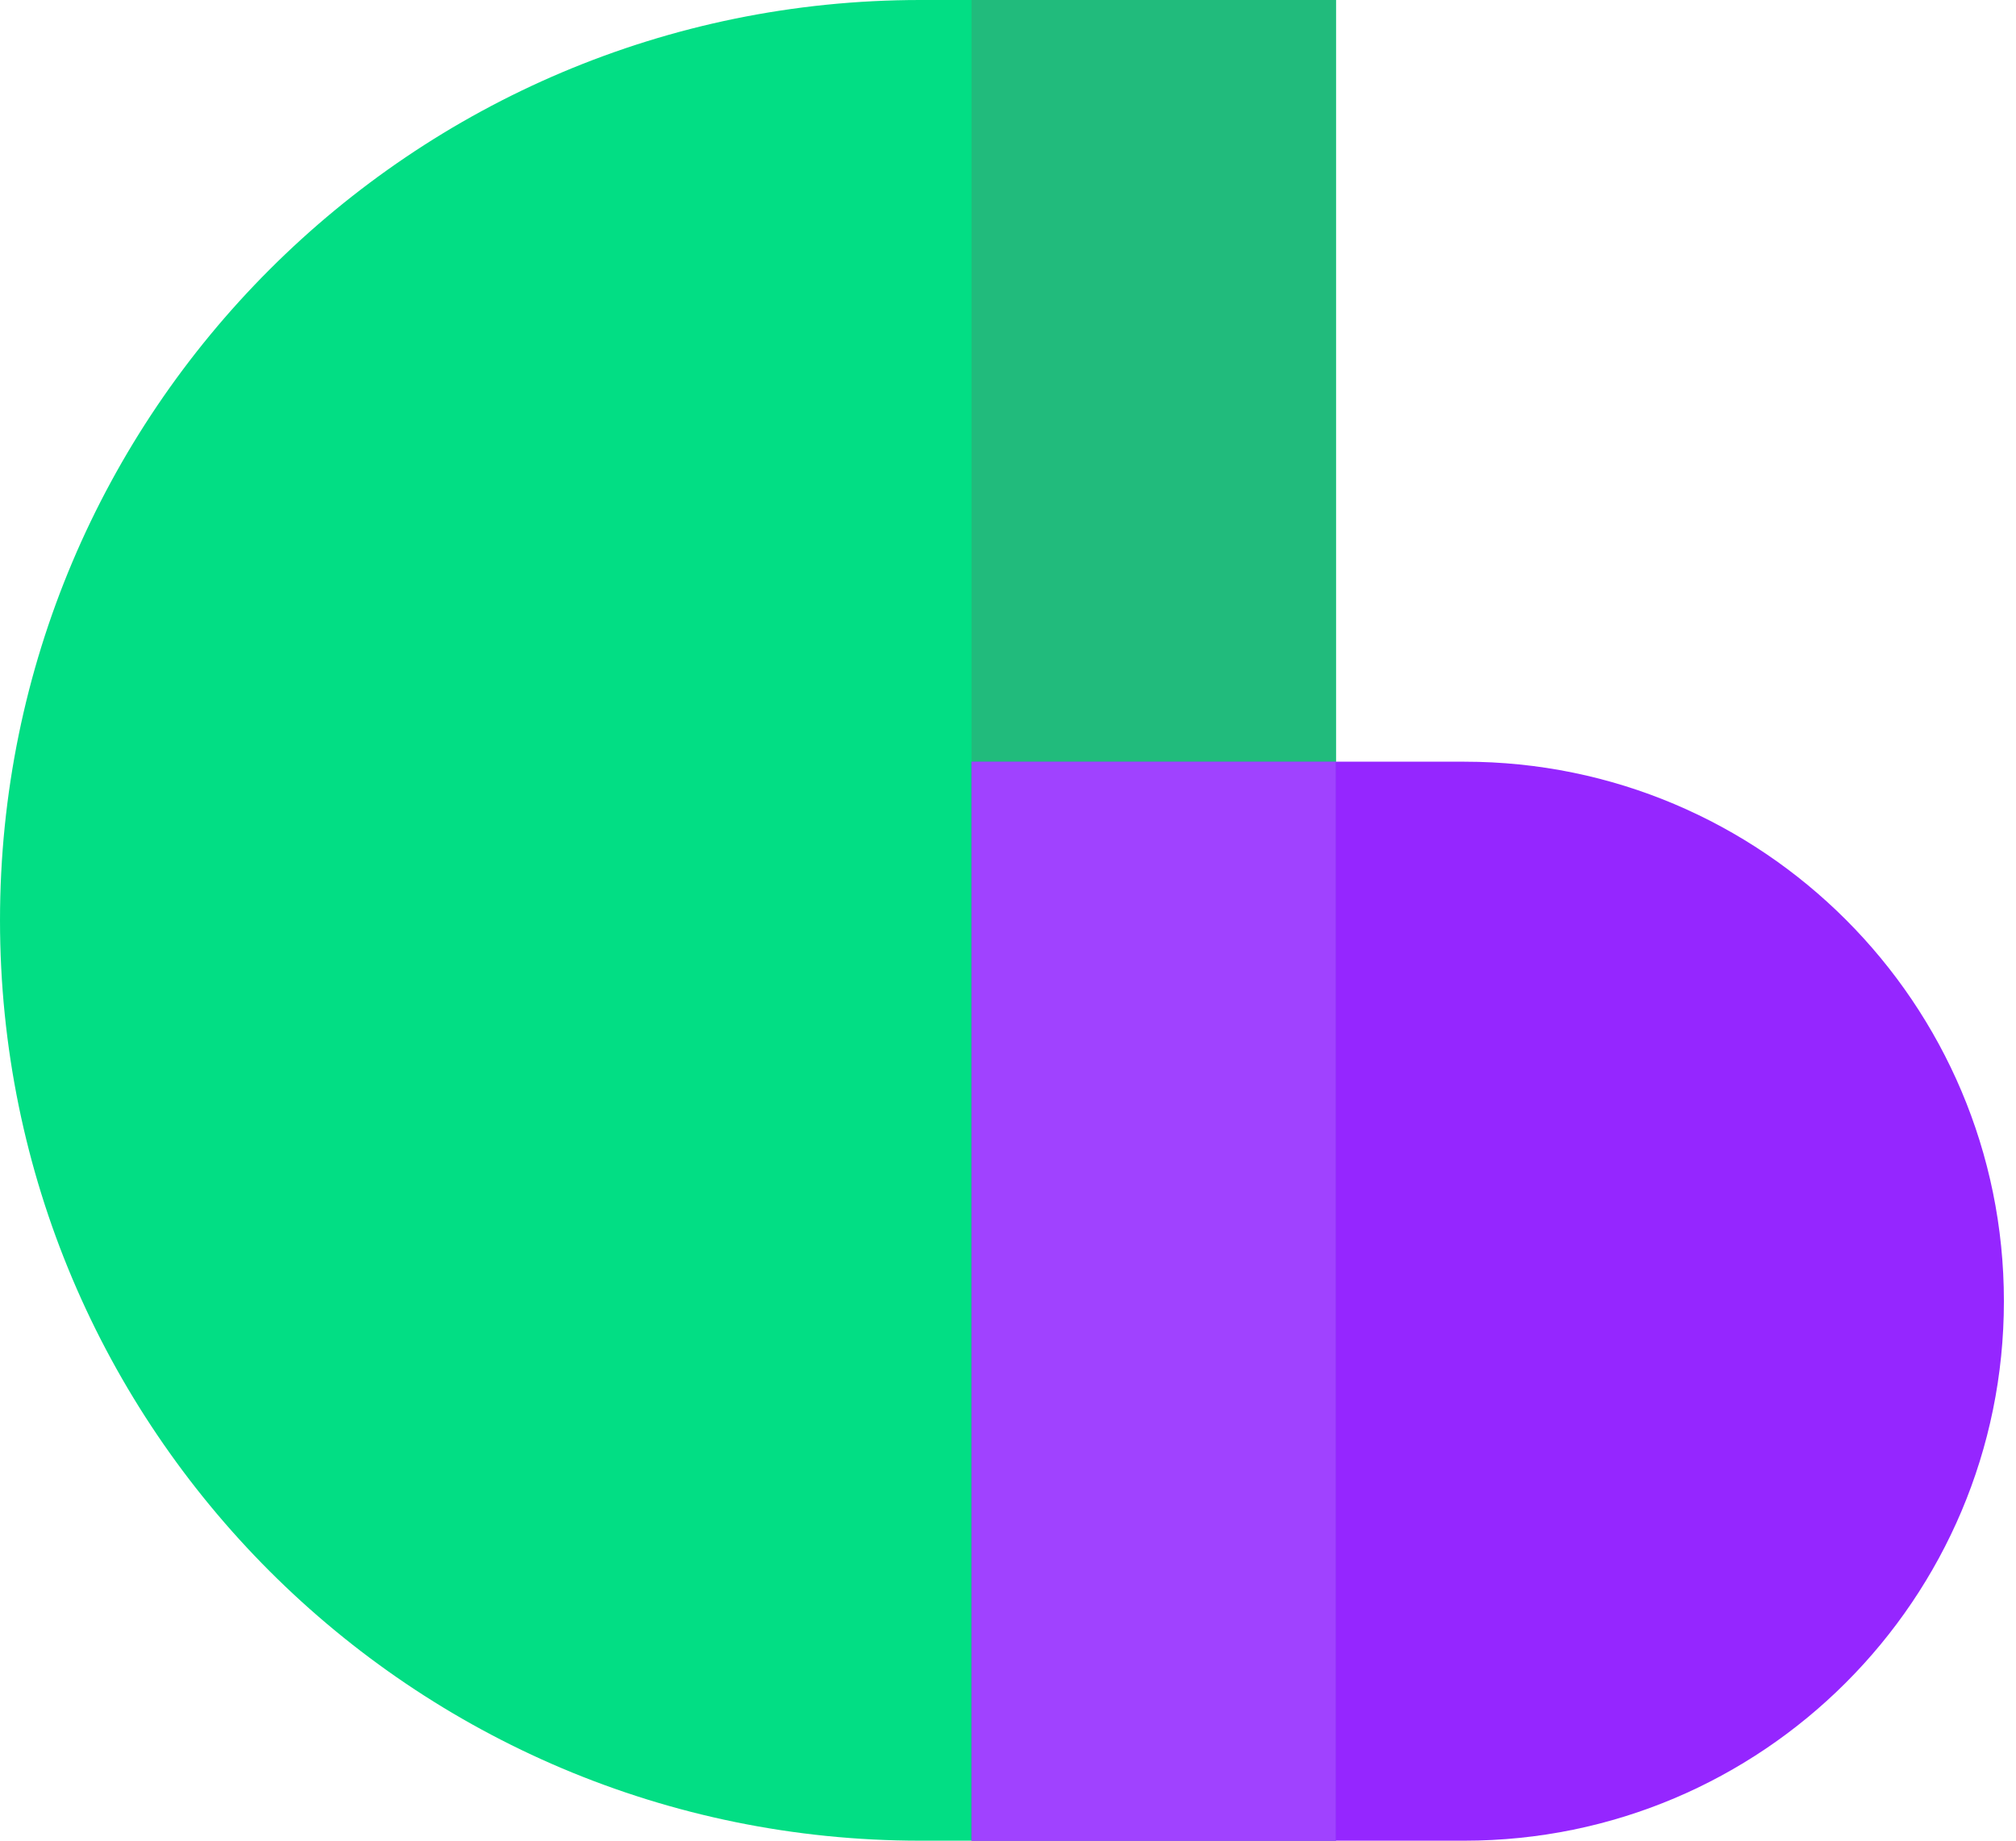
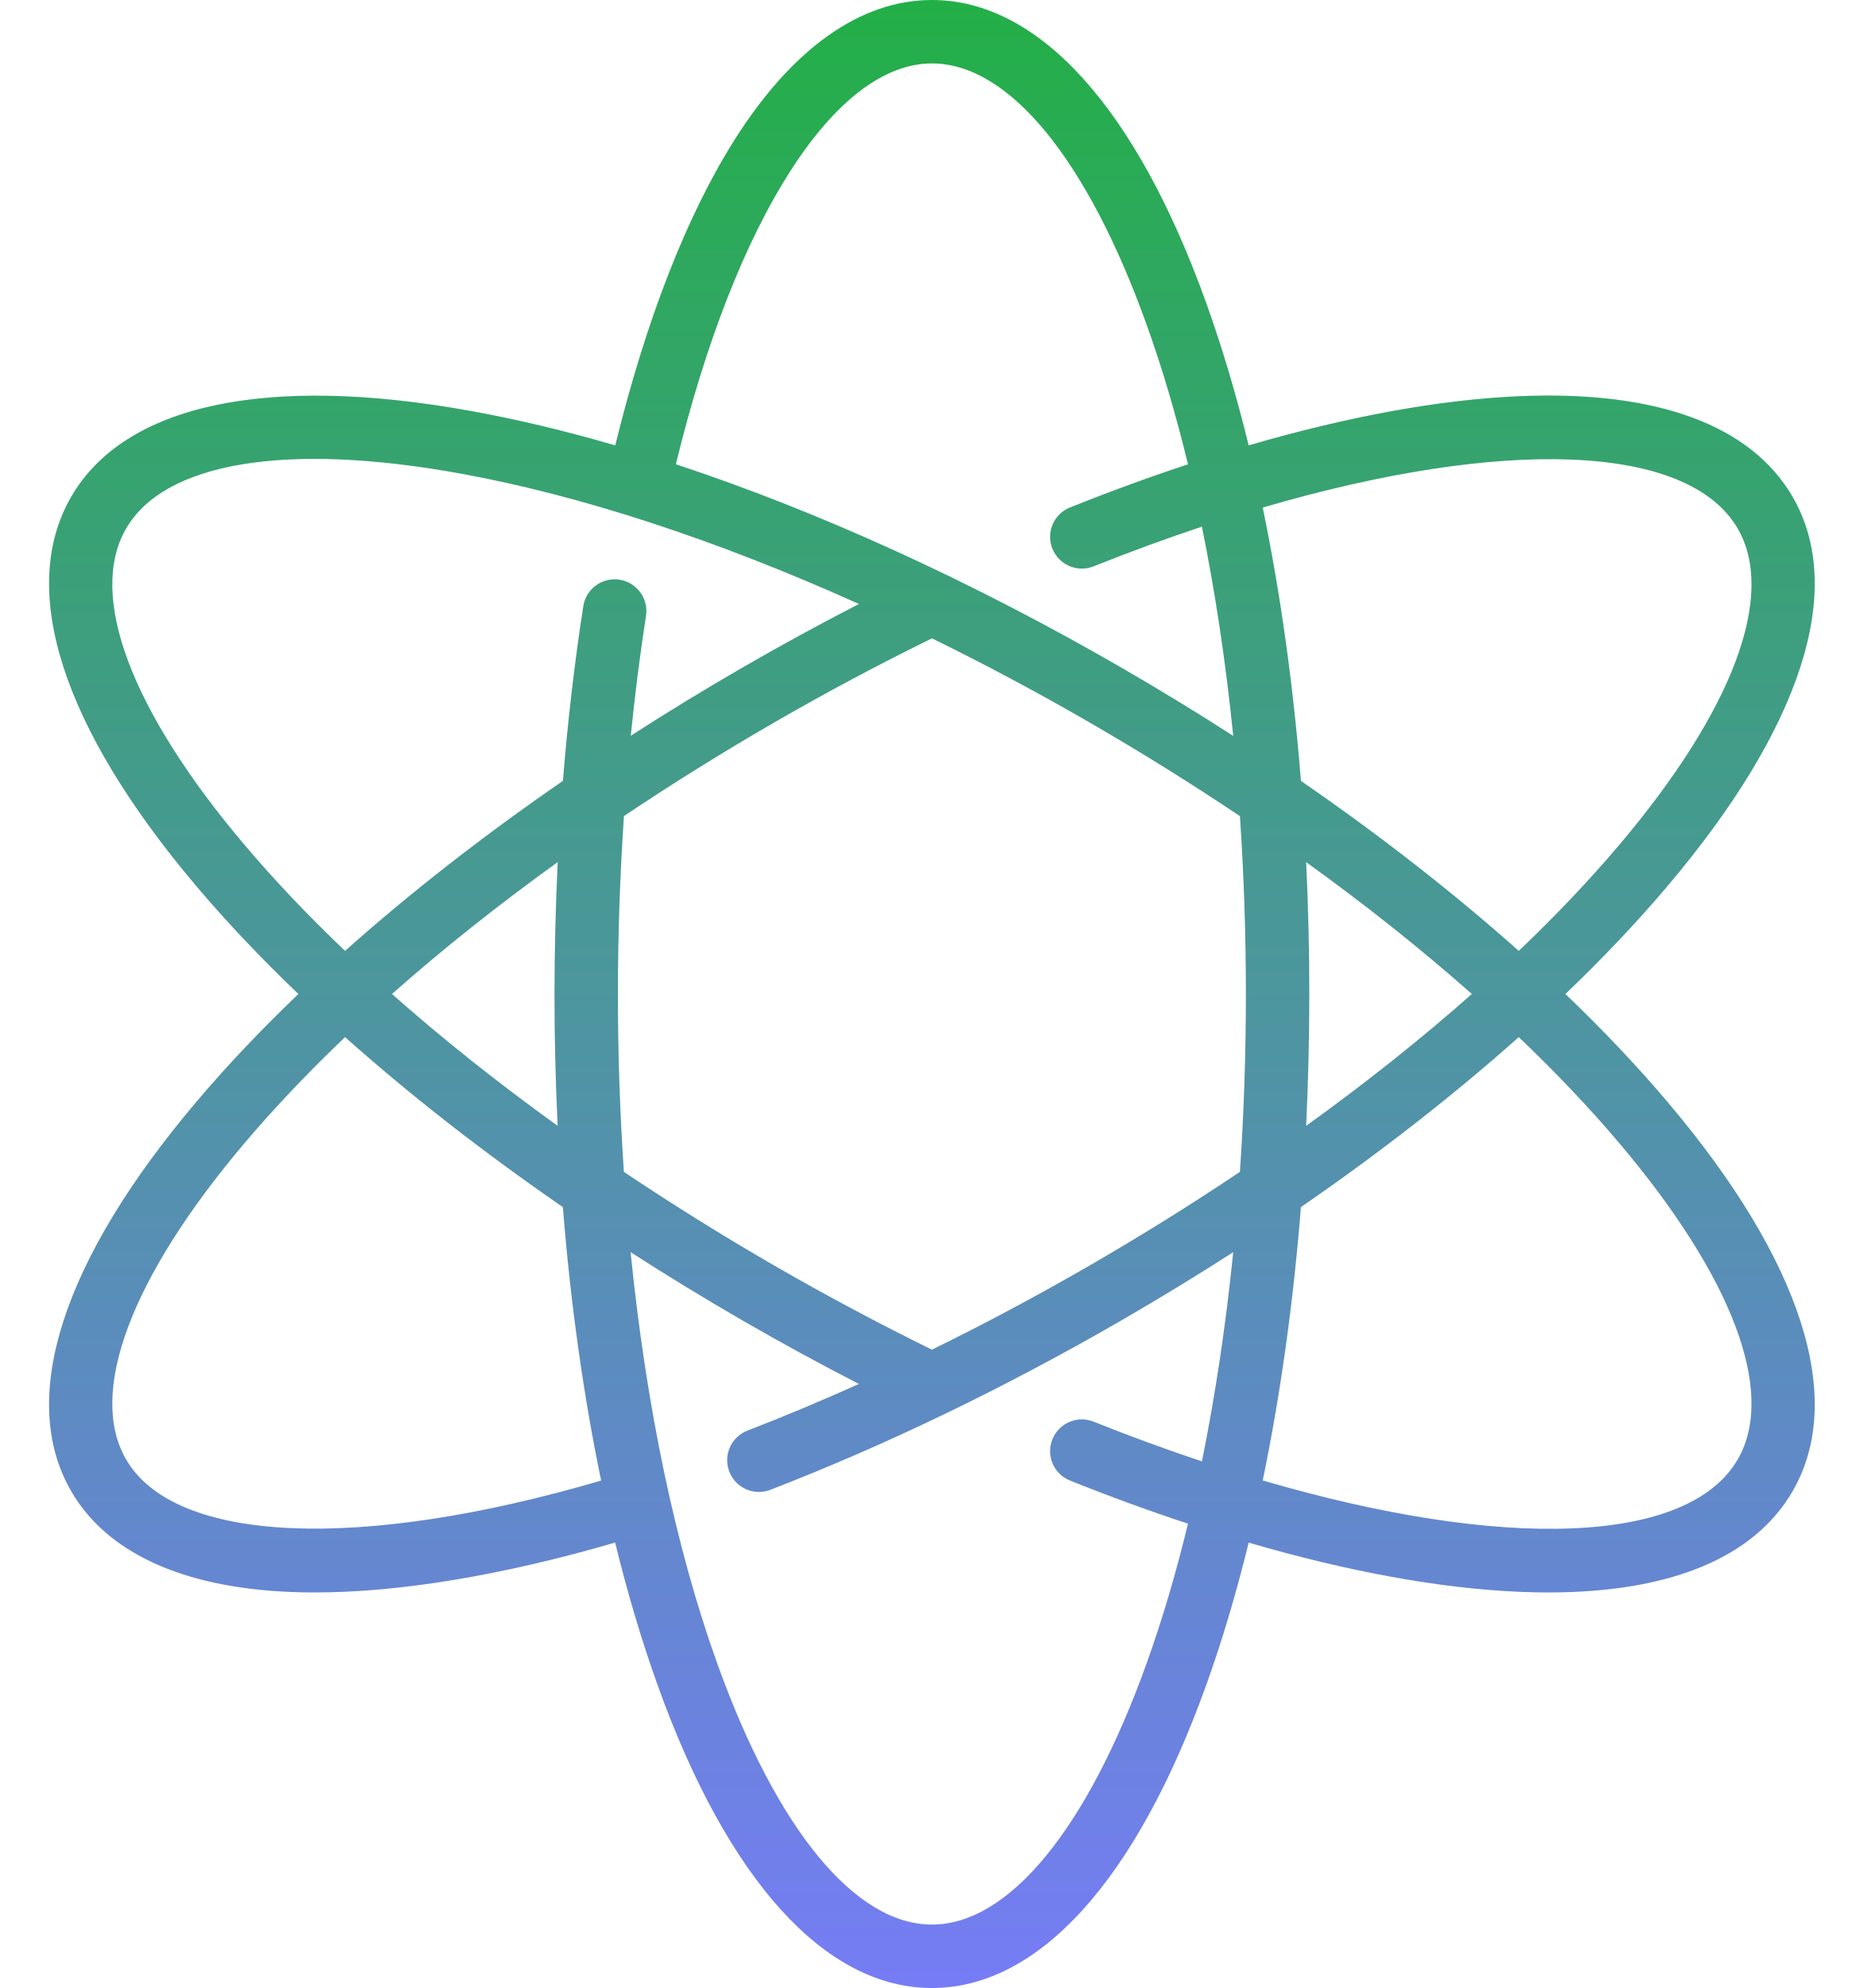
- <svg xmlns="http://www.w3.org/2000/svg" width="23px" height="21px" viewBox="0 0 23 21" version="1.1">
-   <g id="Page-1" stroke="none" stroke-width="1" fill="none" fill-rule="evenodd">
-     <g id="logo-mini">
-       <path d="M1.77635684e-15,-5.32907052e-15 L4.741,-5.32907052e-15 C10.54,-6.39432768e-15 15.241,4.701 15.241,10.5 L15.241,10.5 C15.241,16.299 10.54,21 4.741,21 L1.77635684e-15,21 L1.77635684e-15,-5.32907052e-15 Z" id="Rectangle-Copy-4" fill="#02DE84" transform="translate(7.620531, 10.5) scale(-1, 1) translate(-7.620531, -10.5) " />
-       <path d="M11.084,8.69 L16.706,8.69 C20.106,8.69 22.862,11.445 22.862,14.845 L22.862,14.845 C22.862,18.244 20.106,21 16.706,21 L11.084,21 L11.084,8.69 Z" id="Rectangle-Copy-5" fill="#8200FF" opacity="0.851" />
-       <rect id="Rectangle-Copy-6" fill="#21BB7C" x="11.084" y="0" width="4.157" height="8.69" />
-       <rect id="Rectangle-Copy-7" fill="#A042FF" x="11.084" y="8.69" width="4.157" height="12.31" />
-     </g>
-   </g>
+ <svg xmlns="http://www.w3.org/2000/svg" width="30" height="32" viewBox="0 0 30 32" fill="none">
+   <path d="M25.197 16C25.802 15.421 26.353 14.839 26.842 14.261C29 11.711 29.715 9.488 28.856 8C28.189 6.844 26.667 6.282 24.457 6.377C23.176 6.432 21.7 6.702 20.099 7.169C19.899 6.356 19.671 5.587 19.415 4.875C18.286 1.731 16.718 0 15 0C13.854 0 12.757 0.776 11.827 2.245C11.056 3.462 10.396 5.156 9.903 7.169C9.098 6.935 8.318 6.748 7.573 6.614C4.286 6.02 2.002 6.512 1.144 8C0.285 9.488 1 11.711 3.158 14.261C3.646 14.839 4.198 15.421 4.803 16C4.198 16.579 3.646 17.161 3.158 17.739C1 20.289 0.285 22.512 1.144 24C1.716 24.992 2.938 25.554 4.675 25.625C4.802 25.631 4.932 25.633 5.066 25.633C6.433 25.633 8.088 25.358 9.901 24.83C10.101 25.644 10.329 26.413 10.585 27.125C11.714 30.269 13.282 32 15 32C16.718 32 18.286 30.269 19.415 27.125C19.671 26.413 19.899 25.644 20.099 24.831C21.7 25.298 23.176 25.568 24.457 25.623C24.618 25.63 24.774 25.633 24.927 25.633C26.883 25.633 28.237 25.073 28.856 24C29.715 22.512 29 20.289 26.842 17.739C26.353 17.161 25.802 16.579 25.197 16ZM27.972 8.511C28.59 9.582 27.894 11.437 26.063 13.601C25.584 14.167 25.042 14.738 24.446 15.306C23.399 14.373 22.22 13.452 20.94 12.57C20.817 11.023 20.609 9.542 20.325 8.17C24.185 7.04 27.174 7.128 27.972 8.511ZM15 21.725C14.156 21.31 13.306 20.858 12.473 20.377C11.631 19.891 10.819 19.384 10.042 18.863C9.979 17.929 9.946 16.972 9.946 16C9.946 15.029 9.98 14.073 10.043 13.136C10.82 12.615 11.632 12.109 12.473 11.623C13.307 11.142 14.156 10.689 15.001 10.275C15.841 10.687 16.686 11.137 17.527 11.623C18.368 12.109 19.181 12.616 19.958 13.137C20.021 14.071 20.054 15.028 20.054 16C20.054 16.972 20.021 17.929 19.958 18.863C19.181 19.384 18.368 19.891 17.527 20.377C16.687 20.862 15.843 21.312 15 21.725ZM8.976 18.122C8.015 17.431 7.121 16.719 6.309 16C7.121 15.281 8.016 14.569 8.977 13.877C8.944 14.576 8.925 15.284 8.925 16C8.925 16.716 8.942 17.424 8.976 18.122ZM21.024 13.878C21.985 14.569 22.879 15.281 23.691 16C22.879 16.719 21.985 17.431 21.024 18.122C21.057 17.424 21.075 16.716 21.075 16C21.075 15.284 21.057 14.576 21.024 13.878ZM15 1.021C16.236 1.021 17.495 2.552 18.454 5.22C18.705 5.918 18.928 6.673 19.122 7.474C18.504 7.678 17.87 7.909 17.224 8.168C16.962 8.272 16.834 8.57 16.939 8.831C17.044 9.093 17.341 9.221 17.603 9.116C18.197 8.879 18.779 8.666 19.346 8.477C19.562 9.538 19.731 10.668 19.85 11.845C19.262 11.466 18.657 11.097 18.037 10.739C15.621 9.344 13.168 8.229 10.879 7.473C11.834 3.538 13.432 1.021 15 1.021ZM3.937 13.601C2.106 11.437 1.41 9.582 2.028 8.511C2.646 7.44 4.601 7.115 7.391 7.619C9.345 7.971 11.55 8.697 13.826 9.722C13.202 10.043 12.578 10.383 11.962 10.739C11.343 11.096 10.74 11.465 10.153 11.843C10.219 11.188 10.3 10.544 10.398 9.915C10.442 9.636 10.251 9.375 9.972 9.331C9.694 9.288 9.432 9.478 9.389 9.757C9.247 10.669 9.138 11.609 9.061 12.569C7.781 13.451 6.601 14.372 5.554 15.306C4.958 14.738 4.416 14.167 3.937 13.601ZM2.028 23.489C1.41 22.418 2.106 20.563 3.937 18.399C4.416 17.833 4.958 17.262 5.554 16.694C6.601 17.627 7.78 18.548 9.06 19.43C9.183 20.978 9.391 22.459 9.676 23.832C5.79 24.972 2.812 24.848 2.028 23.489ZM18.454 26.78C17.495 29.448 16.236 30.979 15 30.979C13.764 30.979 12.505 29.448 11.546 26.78C10.875 24.912 10.4 22.639 10.15 20.155C10.738 20.534 11.342 20.903 11.962 21.261C12.577 21.616 13.201 21.956 13.825 22.277C13.225 22.547 12.626 22.798 12.031 23.028C11.768 23.13 11.637 23.425 11.739 23.688C11.817 23.891 12.01 24.015 12.215 24.015C12.276 24.015 12.338 24.004 12.399 23.981C14.263 23.26 16.16 22.345 18.038 21.261C18.657 20.903 19.262 20.534 19.85 20.156C19.731 21.332 19.562 22.462 19.346 23.523C18.779 23.334 18.197 23.122 17.603 22.884C17.341 22.779 17.044 22.907 16.939 23.169C16.834 23.431 16.962 23.728 17.224 23.832C17.87 24.091 18.504 24.322 19.122 24.526C18.928 25.327 18.705 26.082 18.454 26.78ZM27.972 23.489C27.174 24.872 24.185 24.96 20.325 23.83C20.609 22.458 20.817 20.977 20.94 19.43C22.22 18.548 23.399 17.627 24.446 16.694C25.042 17.262 25.584 17.833 26.063 18.399C27.894 20.563 28.59 22.418 27.972 23.489Z" fill="url(#paint0_linear_128_578)" />
+   <defs>
+     <linearGradient id="paint0_linear_128_578" x1="15" y1="0" x2="15" y2="32" gradientUnits="userSpaceOnUse">
+       <stop stop-color="#23AF47" />
+       <stop offset="1" stop-color="#767CF5" />
+     </linearGradient>
+   </defs>
</svg>
